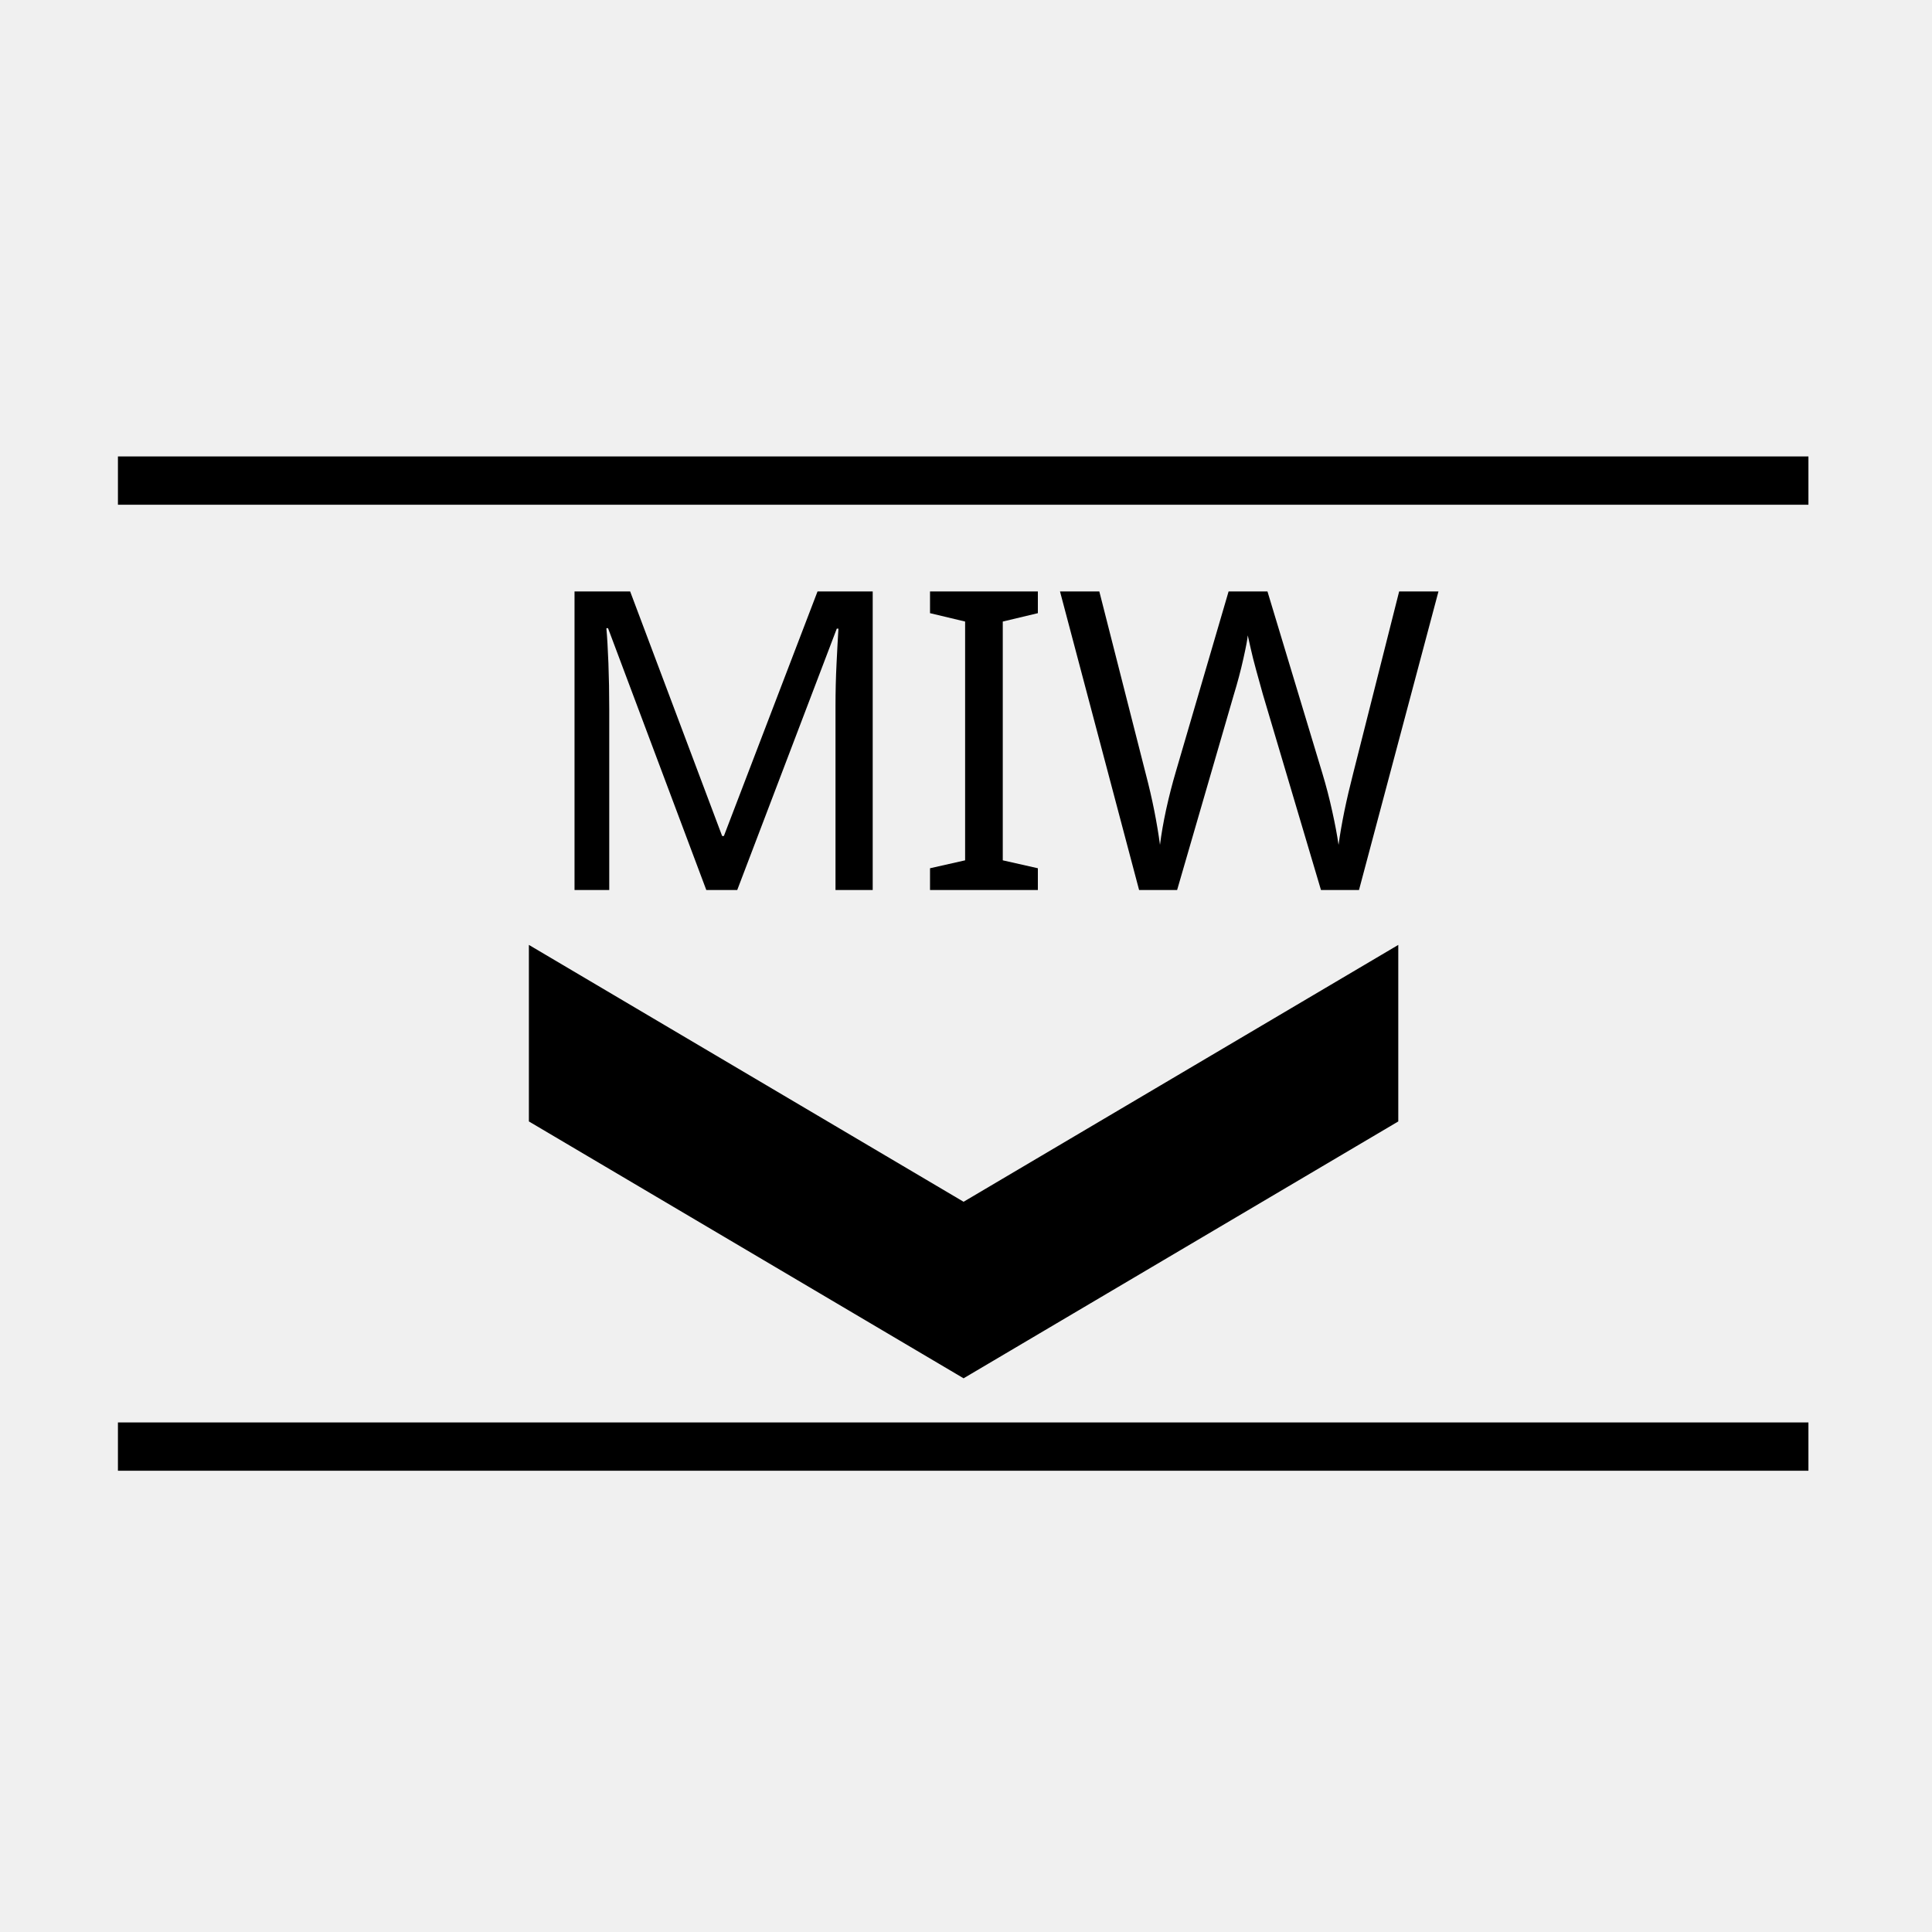
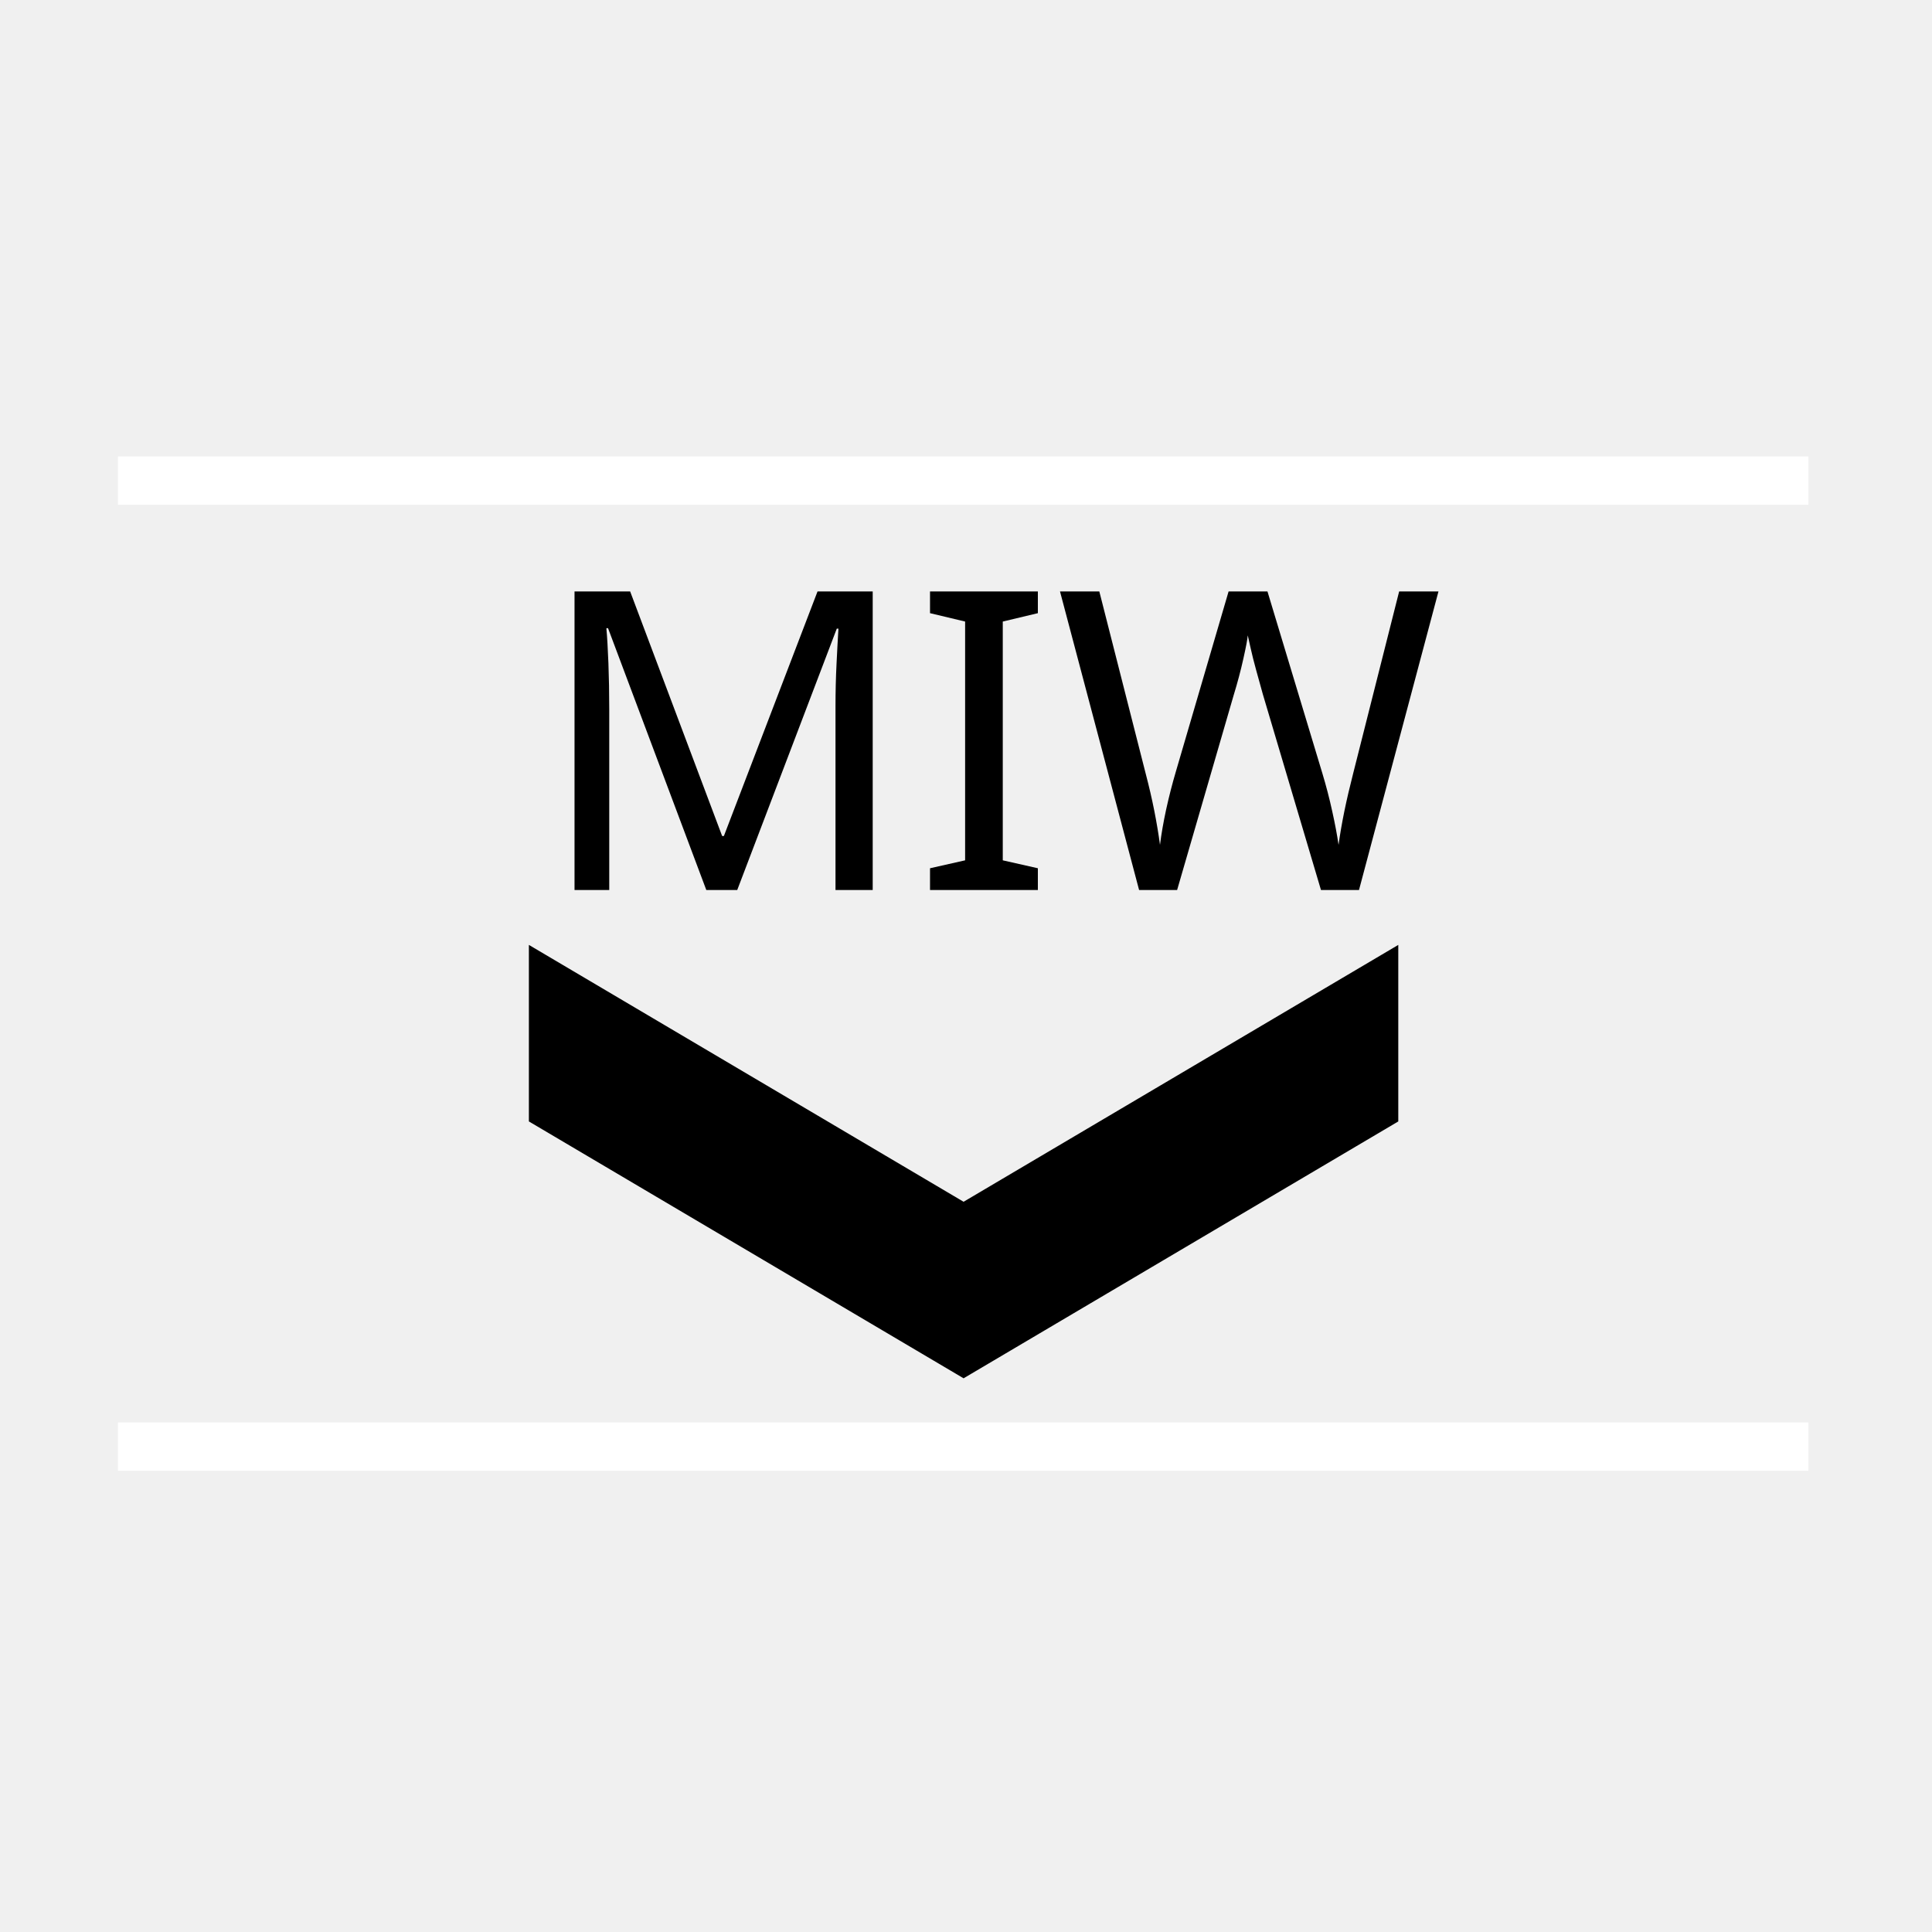
<svg xmlns="http://www.w3.org/2000/svg" version="1.1" id="_2.G-G-GPAA------X" x="0px" y="0px" width="400px" height="400px" viewBox="0 0 400 400" enable-background="new 0 0 400 400" xml:space="preserve">
  <g>
-     <line fill="none" stroke="#000000" stroke-width="10" x1="24.417" y1="299.5" x2="374.416" y2="299.5" />
-     <line fill="none" stroke="#000000" stroke-width="10" x1="24.417" y1="99.5" x2="374.416" y2="99.5" />
+     <line fill="none" stroke="#FFFFFF" stroke-width="10" x1="24.417" y1="299.5" x2="374.416" y2="299.5" />
+     <line fill="none" stroke="#FFFFFF" stroke-width="10" x1="24.417" y1="99.5" x2="374.416" y2="99.5" />
  </g>
  <polygon points="289.5,195.632 199.5,248.813 109.5,195.632 109.5,232.182 199.491,285.357 199.491,285.367 199.5,285.361  199.509,285.367 199.509,285.357 289.5,232.182 " />
  <text transform="matrix(1 0 0 1 110.5591 184.2627)" font-family="'Arial-BoldMT'" font-size="86.575">MIW</text>
</svg>
